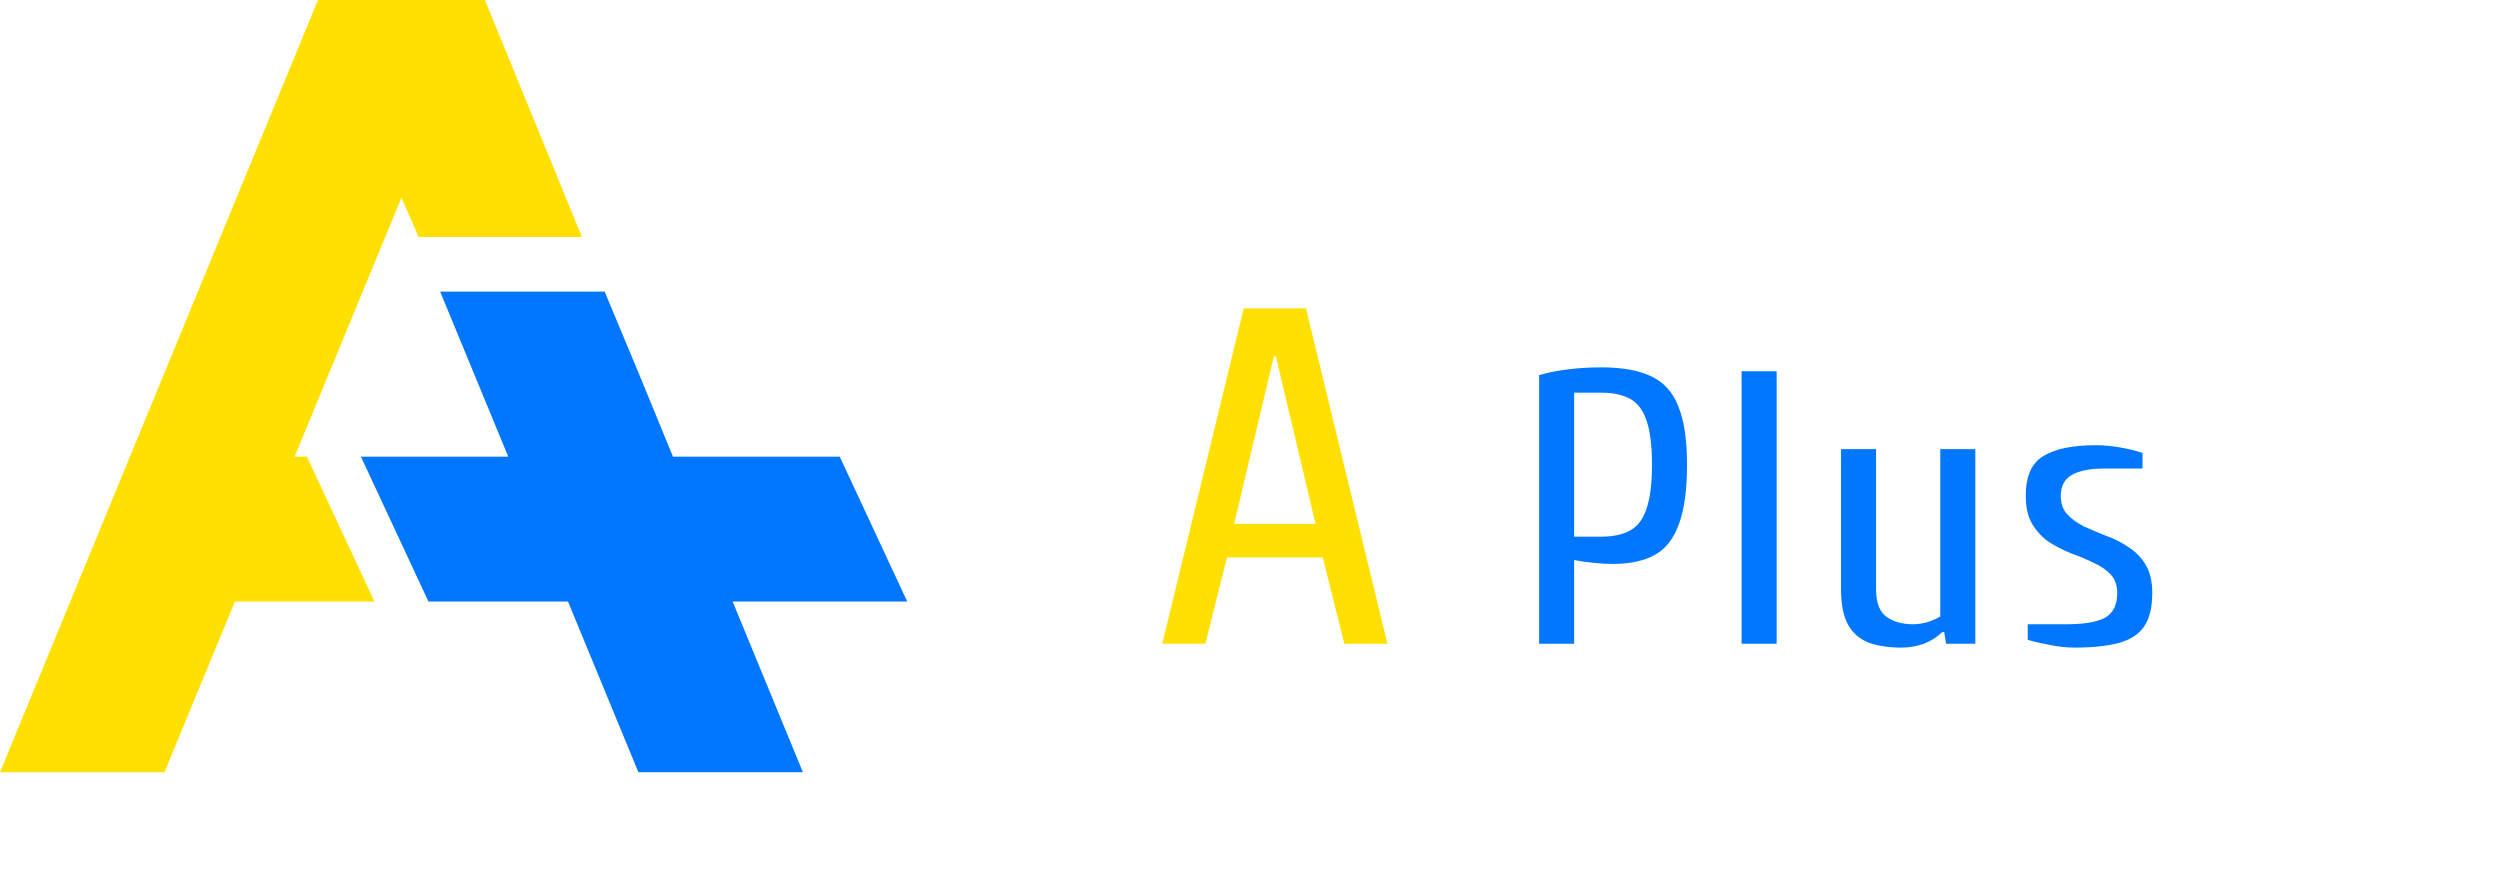
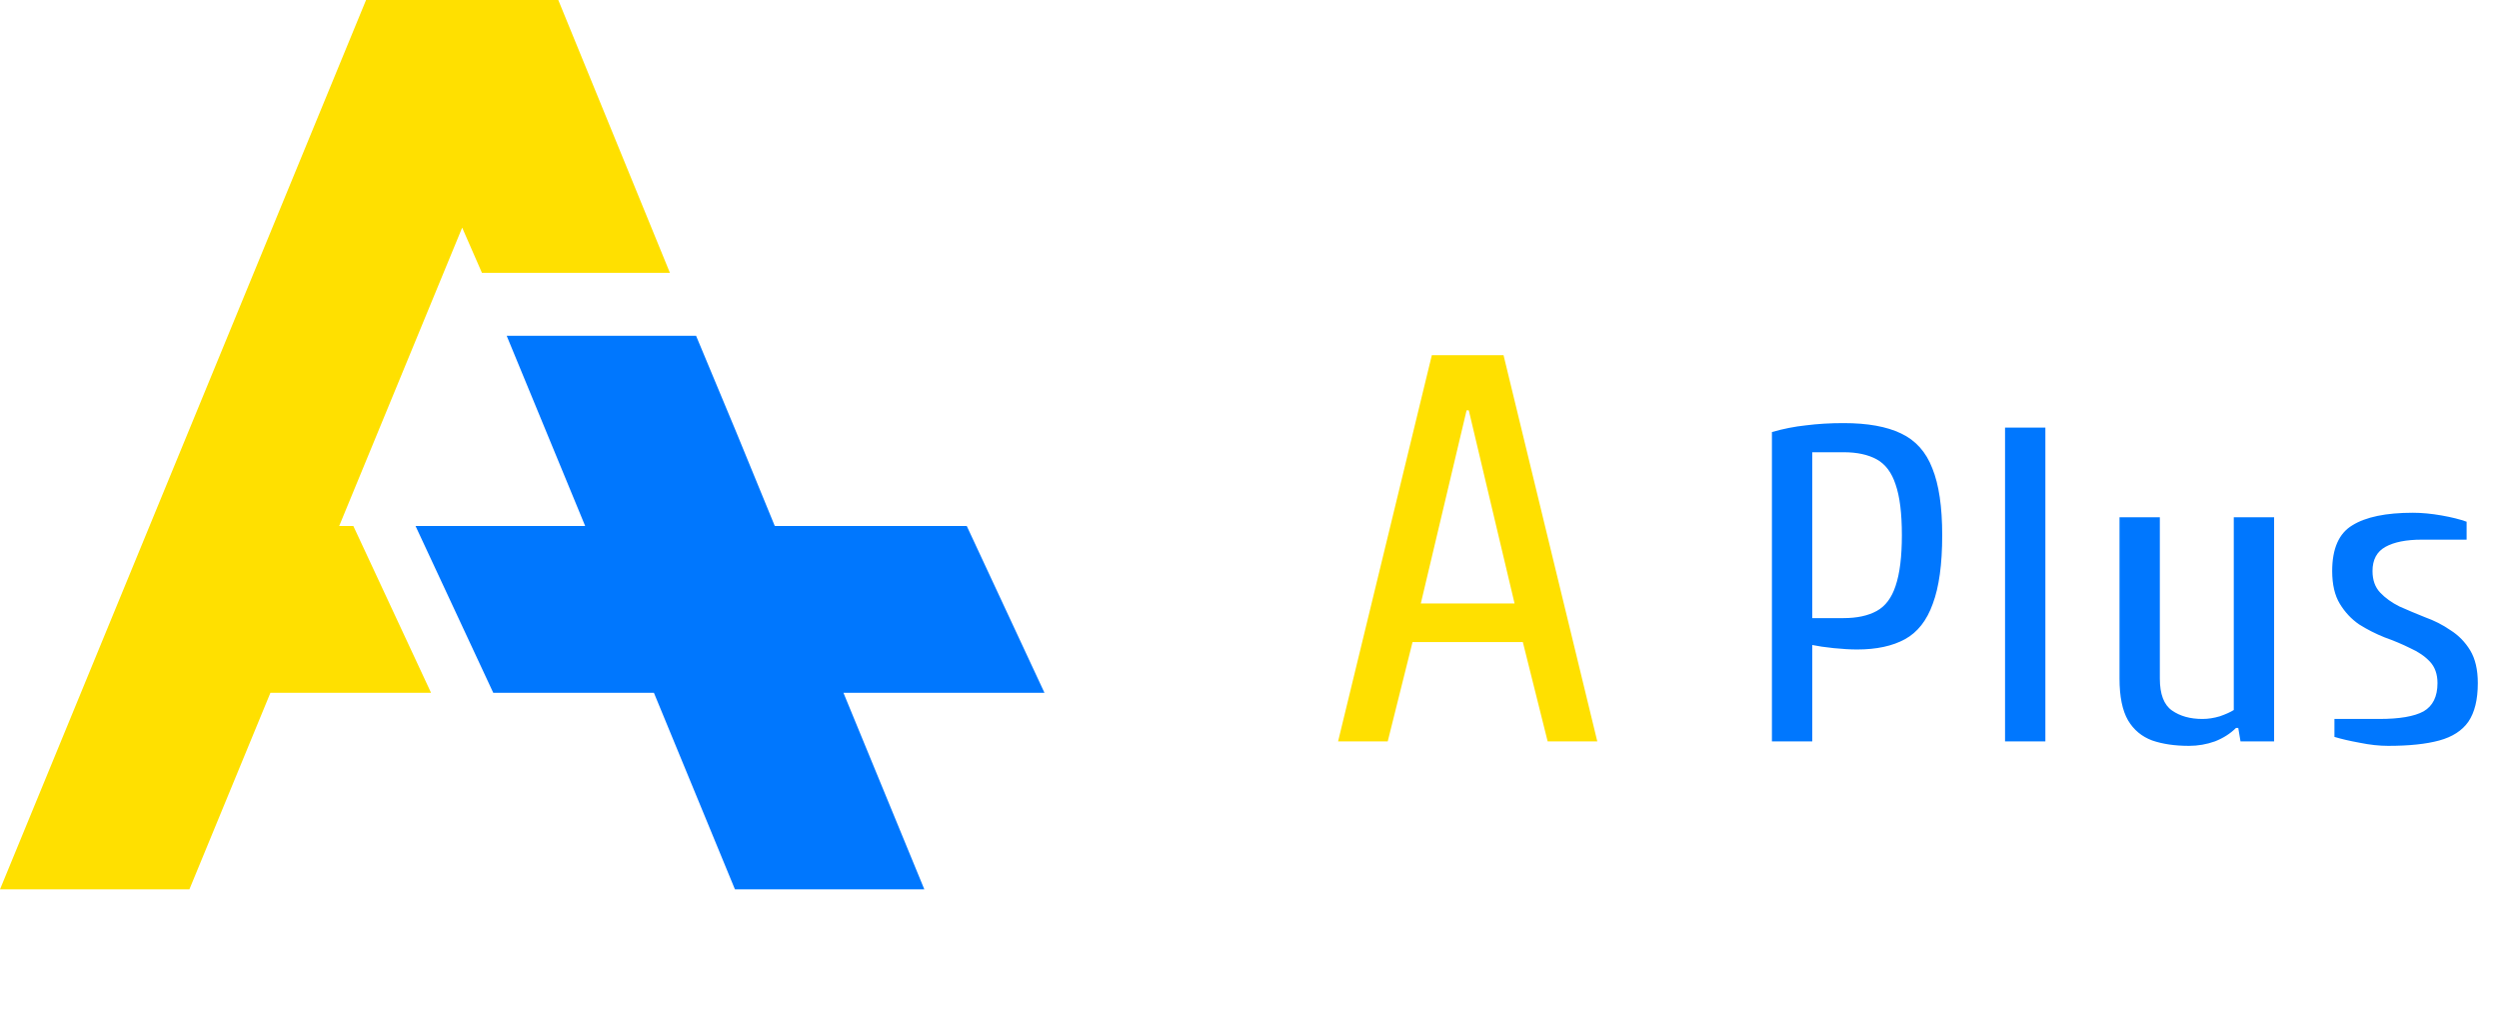
- <svg xmlns="http://www.w3.org/2000/svg" width="167" height="59" viewBox="0 0 167 59" fill="none">
+ <svg xmlns="http://www.w3.org/2000/svg" width="145" height="59" viewBox="0 0 145 59" fill="none">
  <path d="M77.64 43L83.08 20.6H87.24L92.68 43H89.8L88.36 37.24H81.96L80.52 43H77.64ZM82.44 35H87.88L85.224 23.8H85.096L82.44 35Z" fill="#FFE000" />
  <path d="M102.813 43V25.06C103.471 24.869 104.13 24.739 104.789 24.67C105.465 24.583 106.193 24.54 106.973 24.54C108.359 24.54 109.469 24.739 110.301 25.138C111.15 25.537 111.757 26.213 112.121 27.166C112.502 28.102 112.693 29.393 112.693 31.04C112.693 32.721 112.511 34.047 112.147 35.018C111.8 35.989 111.263 36.673 110.535 37.072C109.807 37.471 108.879 37.67 107.753 37.67C107.371 37.67 106.921 37.644 106.401 37.592C105.898 37.54 105.482 37.479 105.153 37.41V43H102.813ZM105.153 35.85H106.973C107.753 35.85 108.394 35.711 108.897 35.434C109.399 35.157 109.763 34.671 109.989 33.978C110.231 33.267 110.353 32.288 110.353 31.04C110.353 29.775 110.231 28.795 109.989 28.102C109.763 27.409 109.399 26.923 108.897 26.646C108.394 26.369 107.753 26.23 106.973 26.23H105.153V35.85ZM116.339 43V24.8H118.679V43H116.339ZM127.011 43.26C126.196 43.26 125.485 43.156 124.879 42.948C124.272 42.723 123.804 42.333 123.475 41.778C123.145 41.206 122.981 40.4 122.981 39.36V30H125.321V39.36C125.321 40.261 125.555 40.877 126.023 41.206C126.491 41.535 127.08 41.7 127.791 41.7C128.12 41.7 128.458 41.648 128.805 41.544C129.151 41.423 129.42 41.301 129.611 41.18V30H131.951V43H130.001L129.871 42.22H129.741C129.411 42.549 129.004 42.809 128.519 43C128.033 43.173 127.531 43.26 127.011 43.26ZM138.571 43.26C138.051 43.26 137.496 43.199 136.907 43.078C136.335 42.974 135.849 42.861 135.451 42.74V41.7H138.051C139.229 41.7 140.087 41.553 140.625 41.258C141.162 40.946 141.431 40.4 141.431 39.62C141.431 39.1 141.283 38.684 140.989 38.372C140.694 38.06 140.313 37.8 139.845 37.592C139.394 37.367 138.9 37.159 138.363 36.968C137.843 36.76 137.349 36.509 136.881 36.214C136.43 35.902 136.057 35.503 135.763 35.018C135.468 34.533 135.321 33.9 135.321 33.12C135.321 31.82 135.711 30.936 136.491 30.468C137.271 29.983 138.441 29.74 140.001 29.74C140.521 29.74 141.075 29.792 141.665 29.896C142.254 30 142.739 30.121 143.121 30.26V31.3H140.521C139.619 31.3 138.917 31.439 138.415 31.716C137.912 31.993 137.661 32.461 137.661 33.12C137.661 33.64 137.808 34.056 138.103 34.368C138.397 34.68 138.77 34.949 139.221 35.174C139.689 35.382 140.183 35.59 140.703 35.798C141.24 35.989 141.734 36.24 142.185 36.552C142.653 36.847 143.034 37.237 143.329 37.722C143.623 38.207 143.771 38.84 143.771 39.62C143.771 40.573 143.589 41.319 143.225 41.856C142.861 42.376 142.297 42.74 141.535 42.948C140.772 43.156 139.784 43.26 138.571 43.26Z" fill="#0077FE" />
  <path d="M21.24 0L0 51.583H10.989L15.69 40.184H25.012L22.757 35.346L20.502 30.507H19.681L26.817 13.203L27.965 15.828H38.872L32.393 0H21.24Z" fill="#FFE000" />
  <path d="M53.633 51.583H42.644L37.943 40.184H33.282H28.621L24.11 30.507H29.032H33.953L29.4 19.477H40.389L42.704 25.025L44.955 30.507H49.35H56.094L60.604 40.184H53.601H48.94L53.633 51.583Z" fill="#0077FE" />
</svg>
